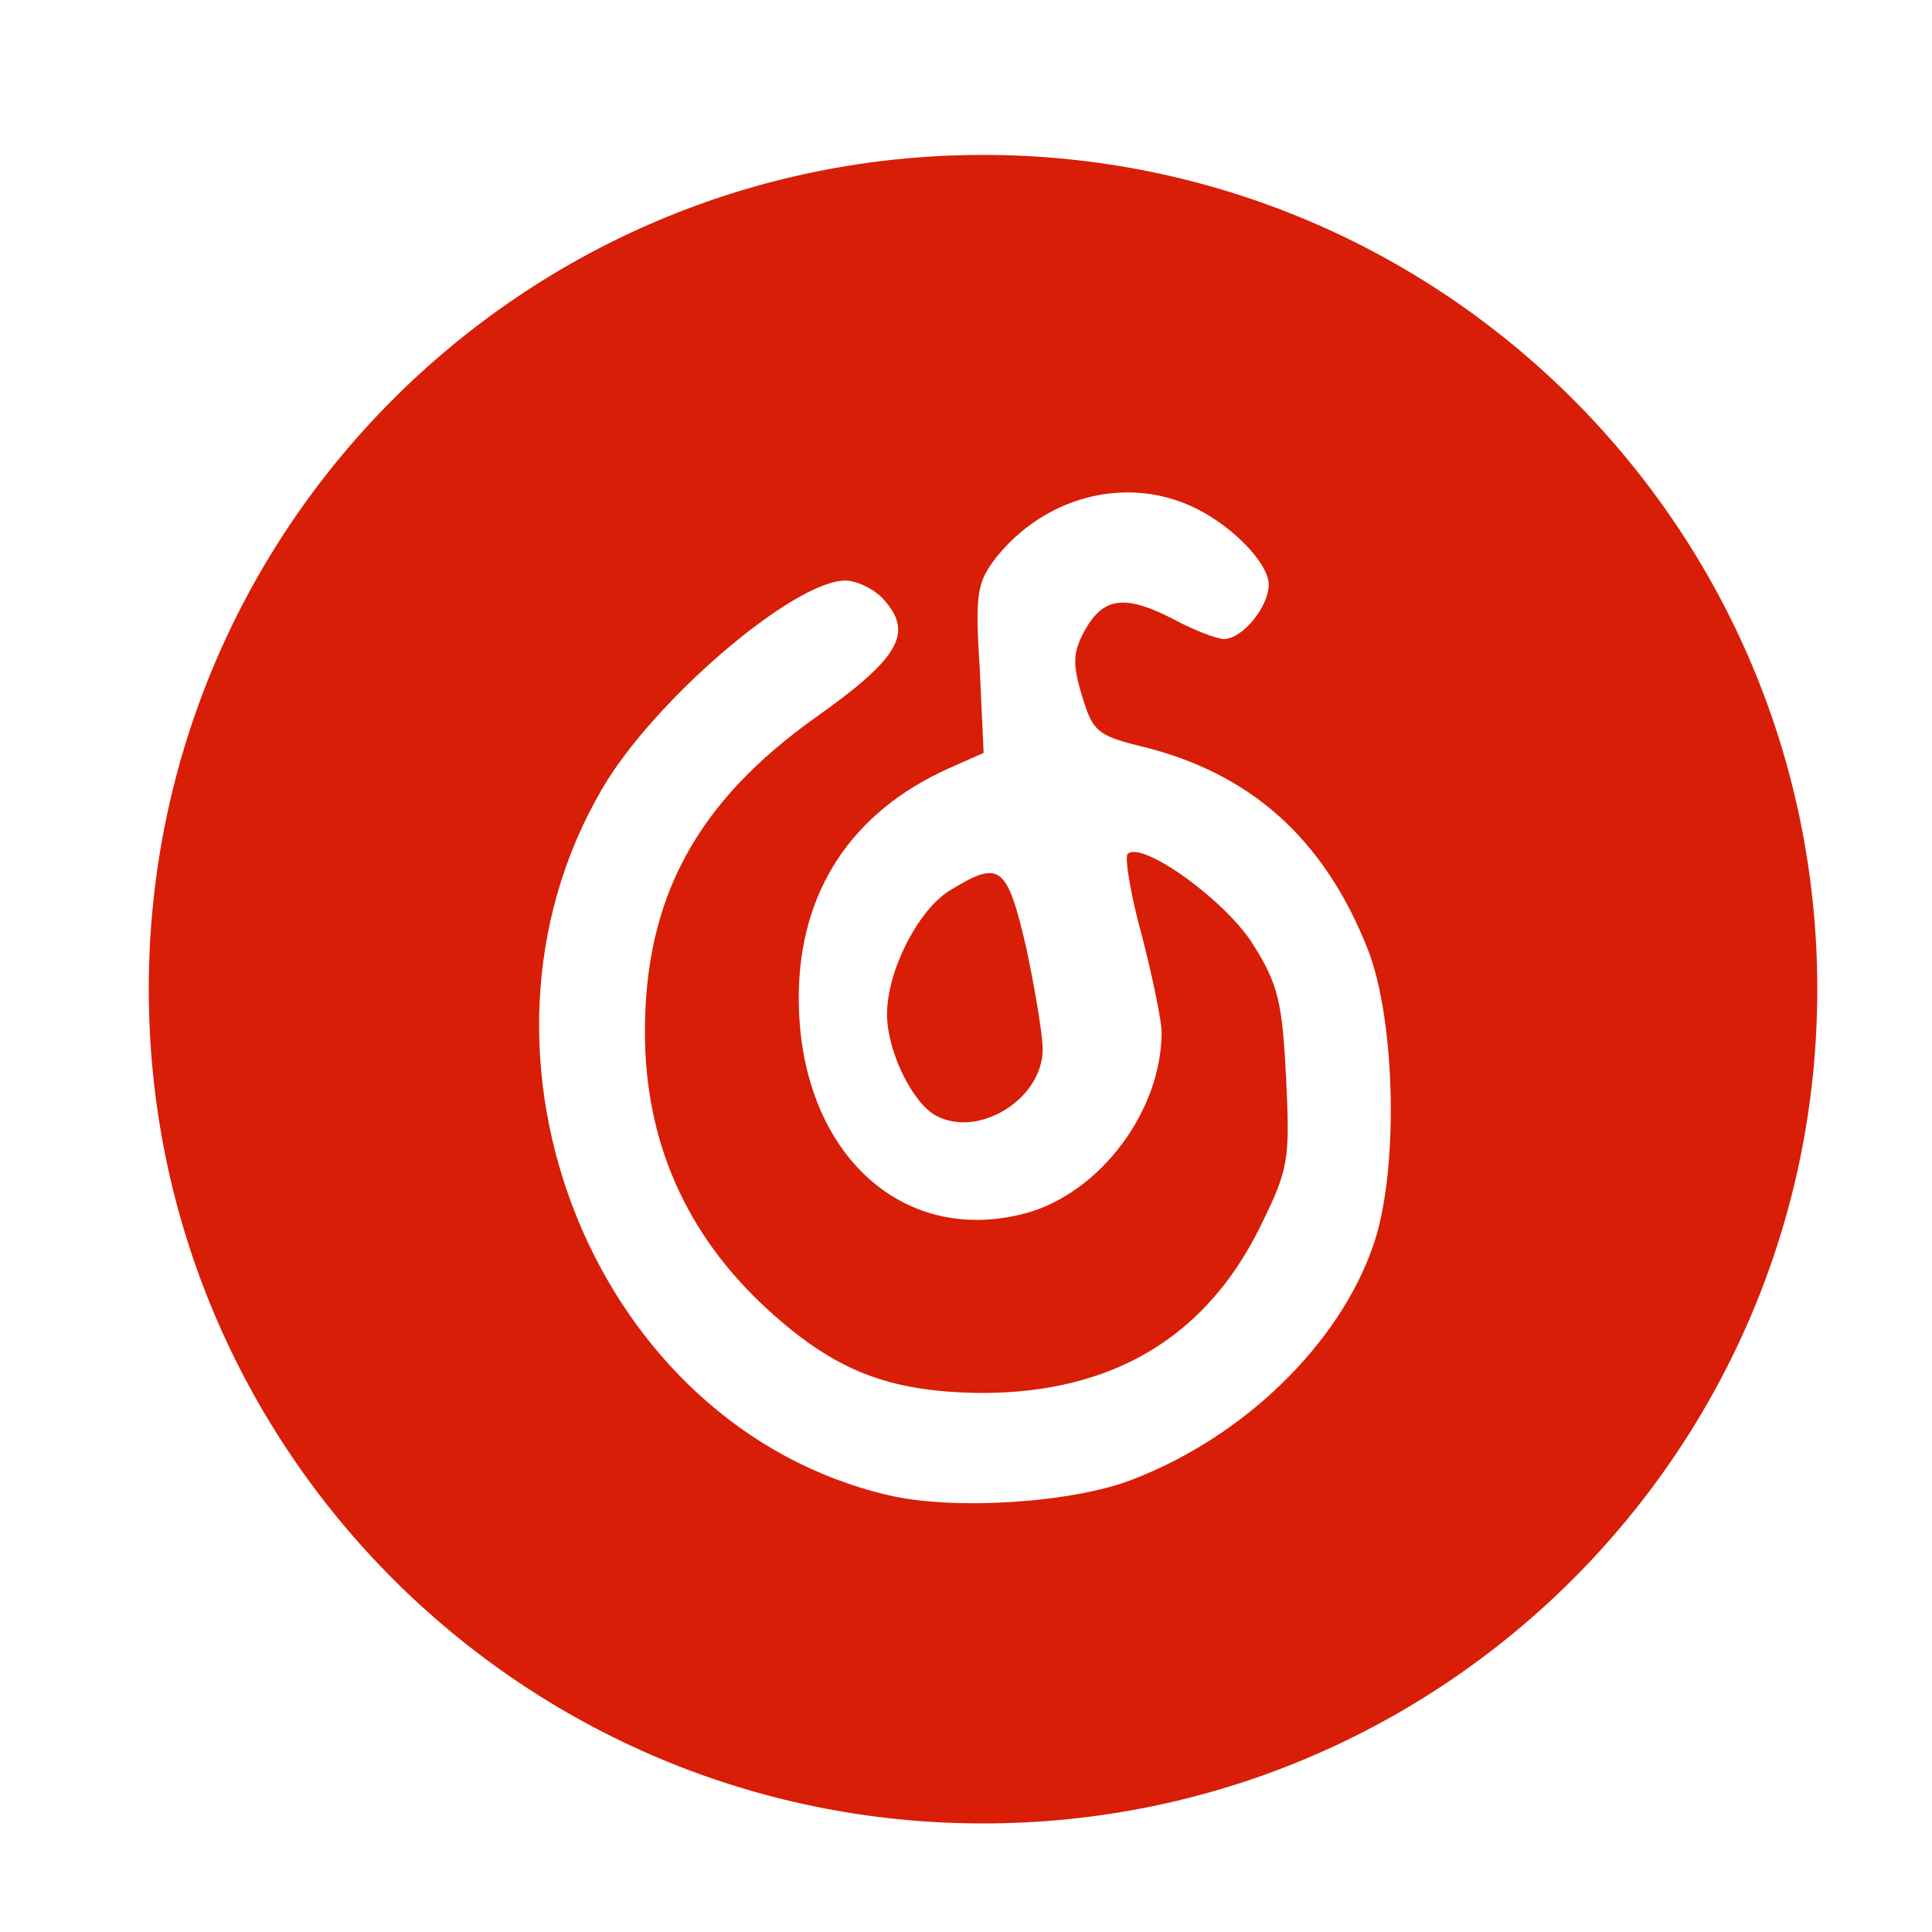
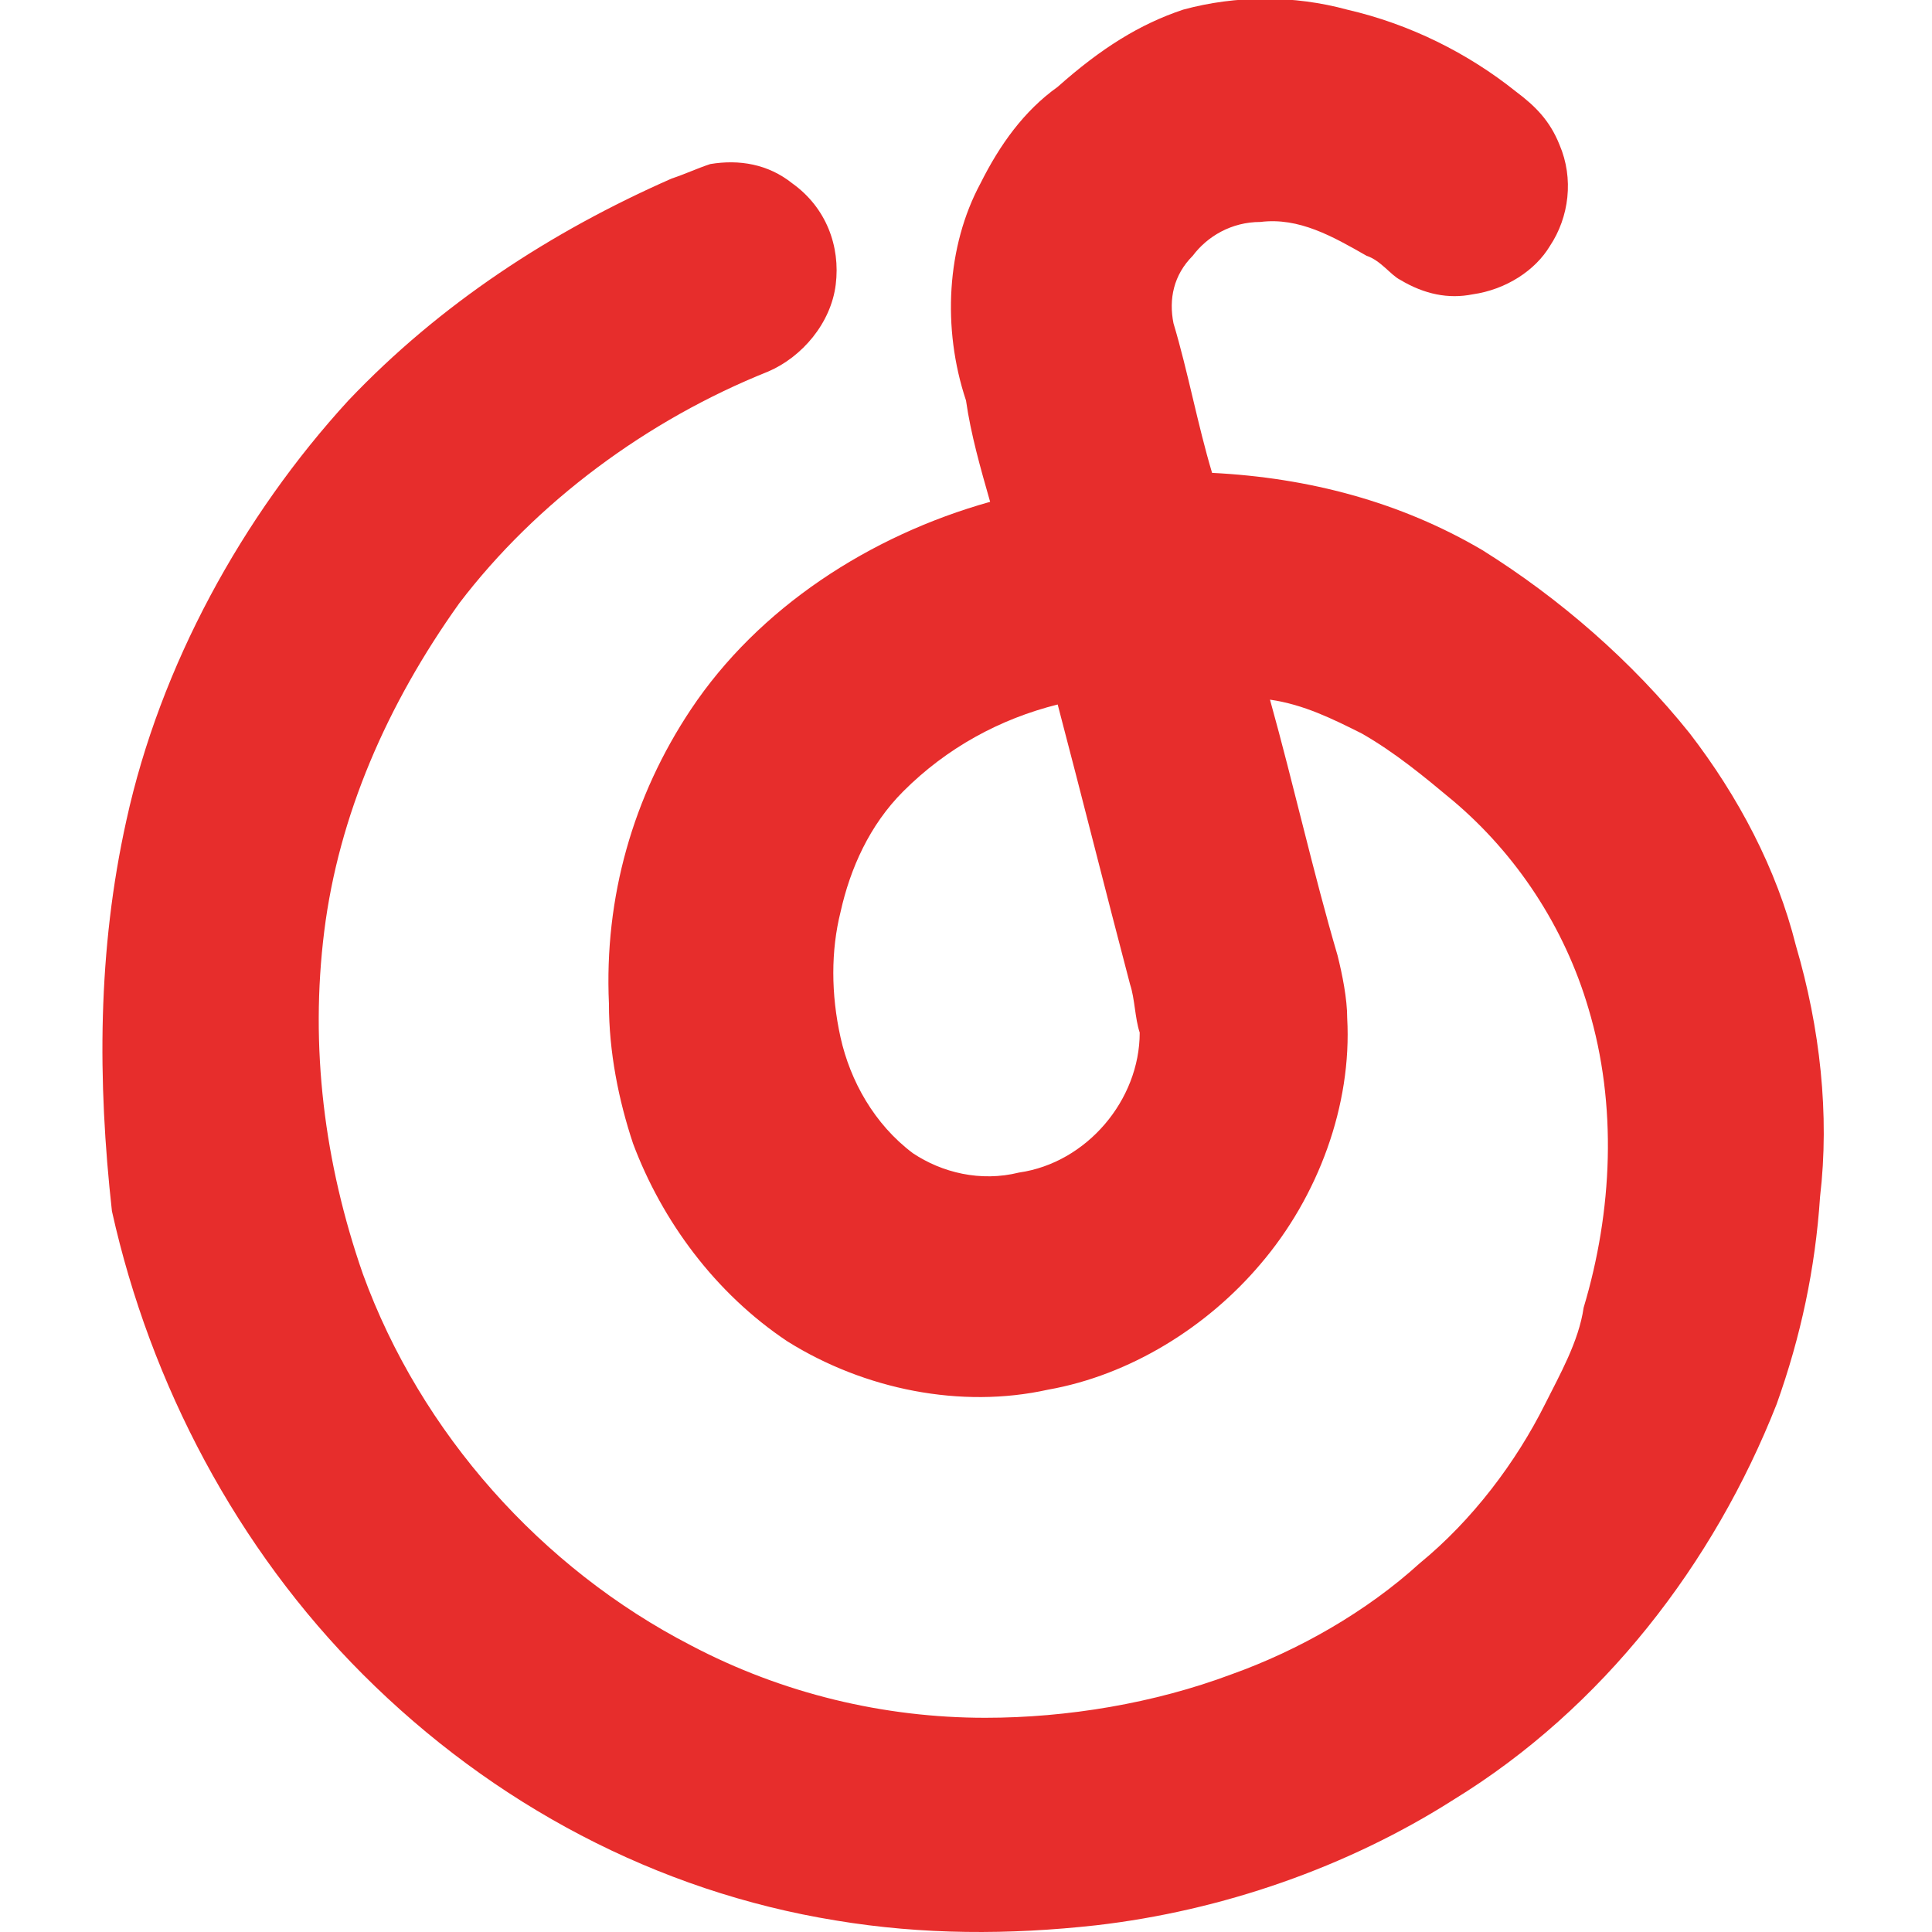
- <svg xmlns="http://www.w3.org/2000/svg" t="1773758247675" class="icon" viewBox="0 0 1024 1024" version="1.1" p-id="2030" width="200" height="200">
-   <path d="M338.048 349.248" fill="#d81e06" p-id="2031" />
-   <path d="M521.024 82.112c-244.224 0-442.176 197.952-442.176 442.176s197.952 442.176 442.176 442.176 442.176-197.952 442.176-442.176S765.248 82.112 521.024 82.112zM727.552 660.928c-18.048 51.584-68.096 100.544-127.36 123.264-31.424 12.352-94.912 16.512-129.408 8.256C315.52 756.288 236.16 559.872 319.168 418.048c27.328-46.912 101.568-110.336 128.896-110.336 6.208 0 15.488 4.672 20.096 9.792 16.512 18.048 8.256 31.488-36.096 62.912-62.912 44.864-90.24 95.424-90.24 166.592 0 57.728 21.632 107.264 64.96 146.944 35.584 32.512 63.936 43.84 113.472 44.352 69.12 0 118.592-29.376 147.456-87.68 15.488-31.424 16-35.584 13.952-79.424-2.048-39.68-4.096-49.472-17.536-70.656-14.464-23.232-58.752-55.168-66.496-47.936-1.536 2.048 1.536 21.632 7.744 43.84 5.696 22.208 10.304 44.864 10.304 50.56 0 41.792-32.512 85.056-71.68 95.936-66.496 18.048-120.64-33.024-120.64-113.984 0-56.192 27.84-98.496 79.424-121.664l18.56-8.256-2.048-44.352c-2.56-40.192-1.536-45.888 8.768-59.328 25.28-31.424 66.496-42.816 101.568-27.84 21.12 8.768 42.816 30.4 42.816 42.304 0 11.84-13.952 28.864-23.744 28.864-3.584 0-16-4.608-27.328-10.816-25.28-12.864-36.608-11.328-46.4 6.208-6.208 11.328-6.72 17.536-1.536 34.56 5.696 19.072 8.256 21.12 30.912 26.816 58.24 13.952 97.472 48.96 120.64 107.776C739.904 541.312 741.504 622.272 727.552 660.928z" fill="#d81e06" p-id="2032" />
-   <path d="M503.168 472.128c-16.512 10.304-33.024 42.304-33.024 65.472 0 19.584 13.44 46.912 25.792 53.632 22.656 12.352 56.704-8.768 56.704-35.072 0-7.744-4.096-32-8.768-54.144C533.568 458.176 529.984 455.616 503.168 472.128z" fill="#d81e06" p-id="2033" />
+ <svg xmlns="http://www.w3.org/2000/svg" t="1773880049790" class="icon" viewBox="0 0 1024 1024" version="1.1" p-id="6078" width="200" height="200">
+   <path d="M627.087 5.115c28.132-7.672 58.822-7.672 86.954 0 33.247 7.672 63.937 23.017 89.512 43.477 10.23 7.672 17.902 15.345 23.017 28.132 7.672 17.902 5.115 38.362-5.115 53.707-7.672 12.787-23.017 23.017-40.92 25.575-12.787 2.557-25.575 0-38.362-7.672-5.115-2.557-10.23-10.23-17.902-12.787-17.902-10.23-35.805-20.46-56.265-17.902-15.345 0-28.132 7.672-35.805 17.902-10.23 10.23-12.787 23.017-10.23 35.805 7.672 25.575 12.787 53.707 20.46 79.282 51.15 2.557 99.742 15.345 143.219 40.92 40.92 25.575 79.282 58.822 109.972 97.184 25.575 33.247 46.035 71.609 56.265 112.529 12.787 43.477 17.902 89.512 12.787 132.989-2.557 38.362-10.23 74.167-23.017 109.972-33.247 84.397-92.069 161.121-171.351 209.713-56.265 35.805-122.759 58.822-189.254 66.495-46.035 5.115-92.069 5.115-138.104-2.557-94.627-15.345-181.581-61.38-250.633-130.432-66.495-66.495-112.529-153.449-132.989-245.518-7.672-69.052-7.672-138.104 7.672-207.156 17.902-81.839 61.38-161.121 117.644-222.501 48.592-51.15 107.414-89.512 171.351-117.644 7.672-2.557 12.787-5.115 20.46-7.672 15.345-2.557 30.69 0 43.477 10.23 17.902 12.787 25.575 33.247 23.017 53.707-2.557 20.46-17.902 38.362-35.805 46.035-63.937 25.575-122.759 69.052-163.679 122.759C205.102 373.392 179.527 432.214 171.855 493.594c-7.672 61.38 0 122.759 20.46 181.581 30.69 84.397 94.627 156.006 173.909 196.926 48.592 25.575 102.299 38.362 156.006 38.362 43.477 0 89.512-7.672 130.432-23.017 35.805-12.787 71.609-33.247 99.742-58.822 28.132-23.017 51.15-53.707 66.495-84.397 7.672-15.345 17.902-33.247 20.46-51.15 15.345-51.15 17.902-107.414 2.557-158.564-12.787-43.477-38.362-81.839-71.609-109.972-15.345-12.787-30.69-25.575-48.592-35.805-15.345-7.672-30.69-15.345-48.592-17.902 12.787 46.035 23.017 92.069 35.805 135.547 2.557 10.23 5.115 23.017 5.115 33.247 2.557 46.035-15.345 94.627-46.035 130.432-28.132 33.247-69.052 58.822-112.529 66.495-46.035 10.23-97.184 0-138.104-25.575-38.362-25.575-66.495-63.937-81.839-104.857-7.672-23.017-12.787-48.592-12.787-74.167-2.557-56.265 12.787-109.972 43.477-156.006 35.805-53.707 94.627-92.069 158.564-109.972-5.115-17.902-10.23-35.805-12.787-53.707-12.787-38.362-10.23-81.839 7.672-115.087 10.23-20.46 23.017-38.362 40.92-51.15C583.609 25.575 604.069 12.787 627.087 5.115m-148.334 414.312c-17.902 17.902-28.132 40.92-33.247 63.937-5.115 20.46-5.115 43.477 0 66.495 5.115 23.017 17.902 46.035 38.362 61.38 15.345 10.23 35.805 15.345 56.265 10.23 35.805-5.115 63.937-38.362 63.937-74.167-2.557-7.672-2.557-17.902-5.115-25.575-12.787-48.592-25.575-99.742-38.362-148.334-30.69 7.672-58.822 23.017-81.839 46.035z" fill="#E72D2C" p-id="6079" />
</svg>
